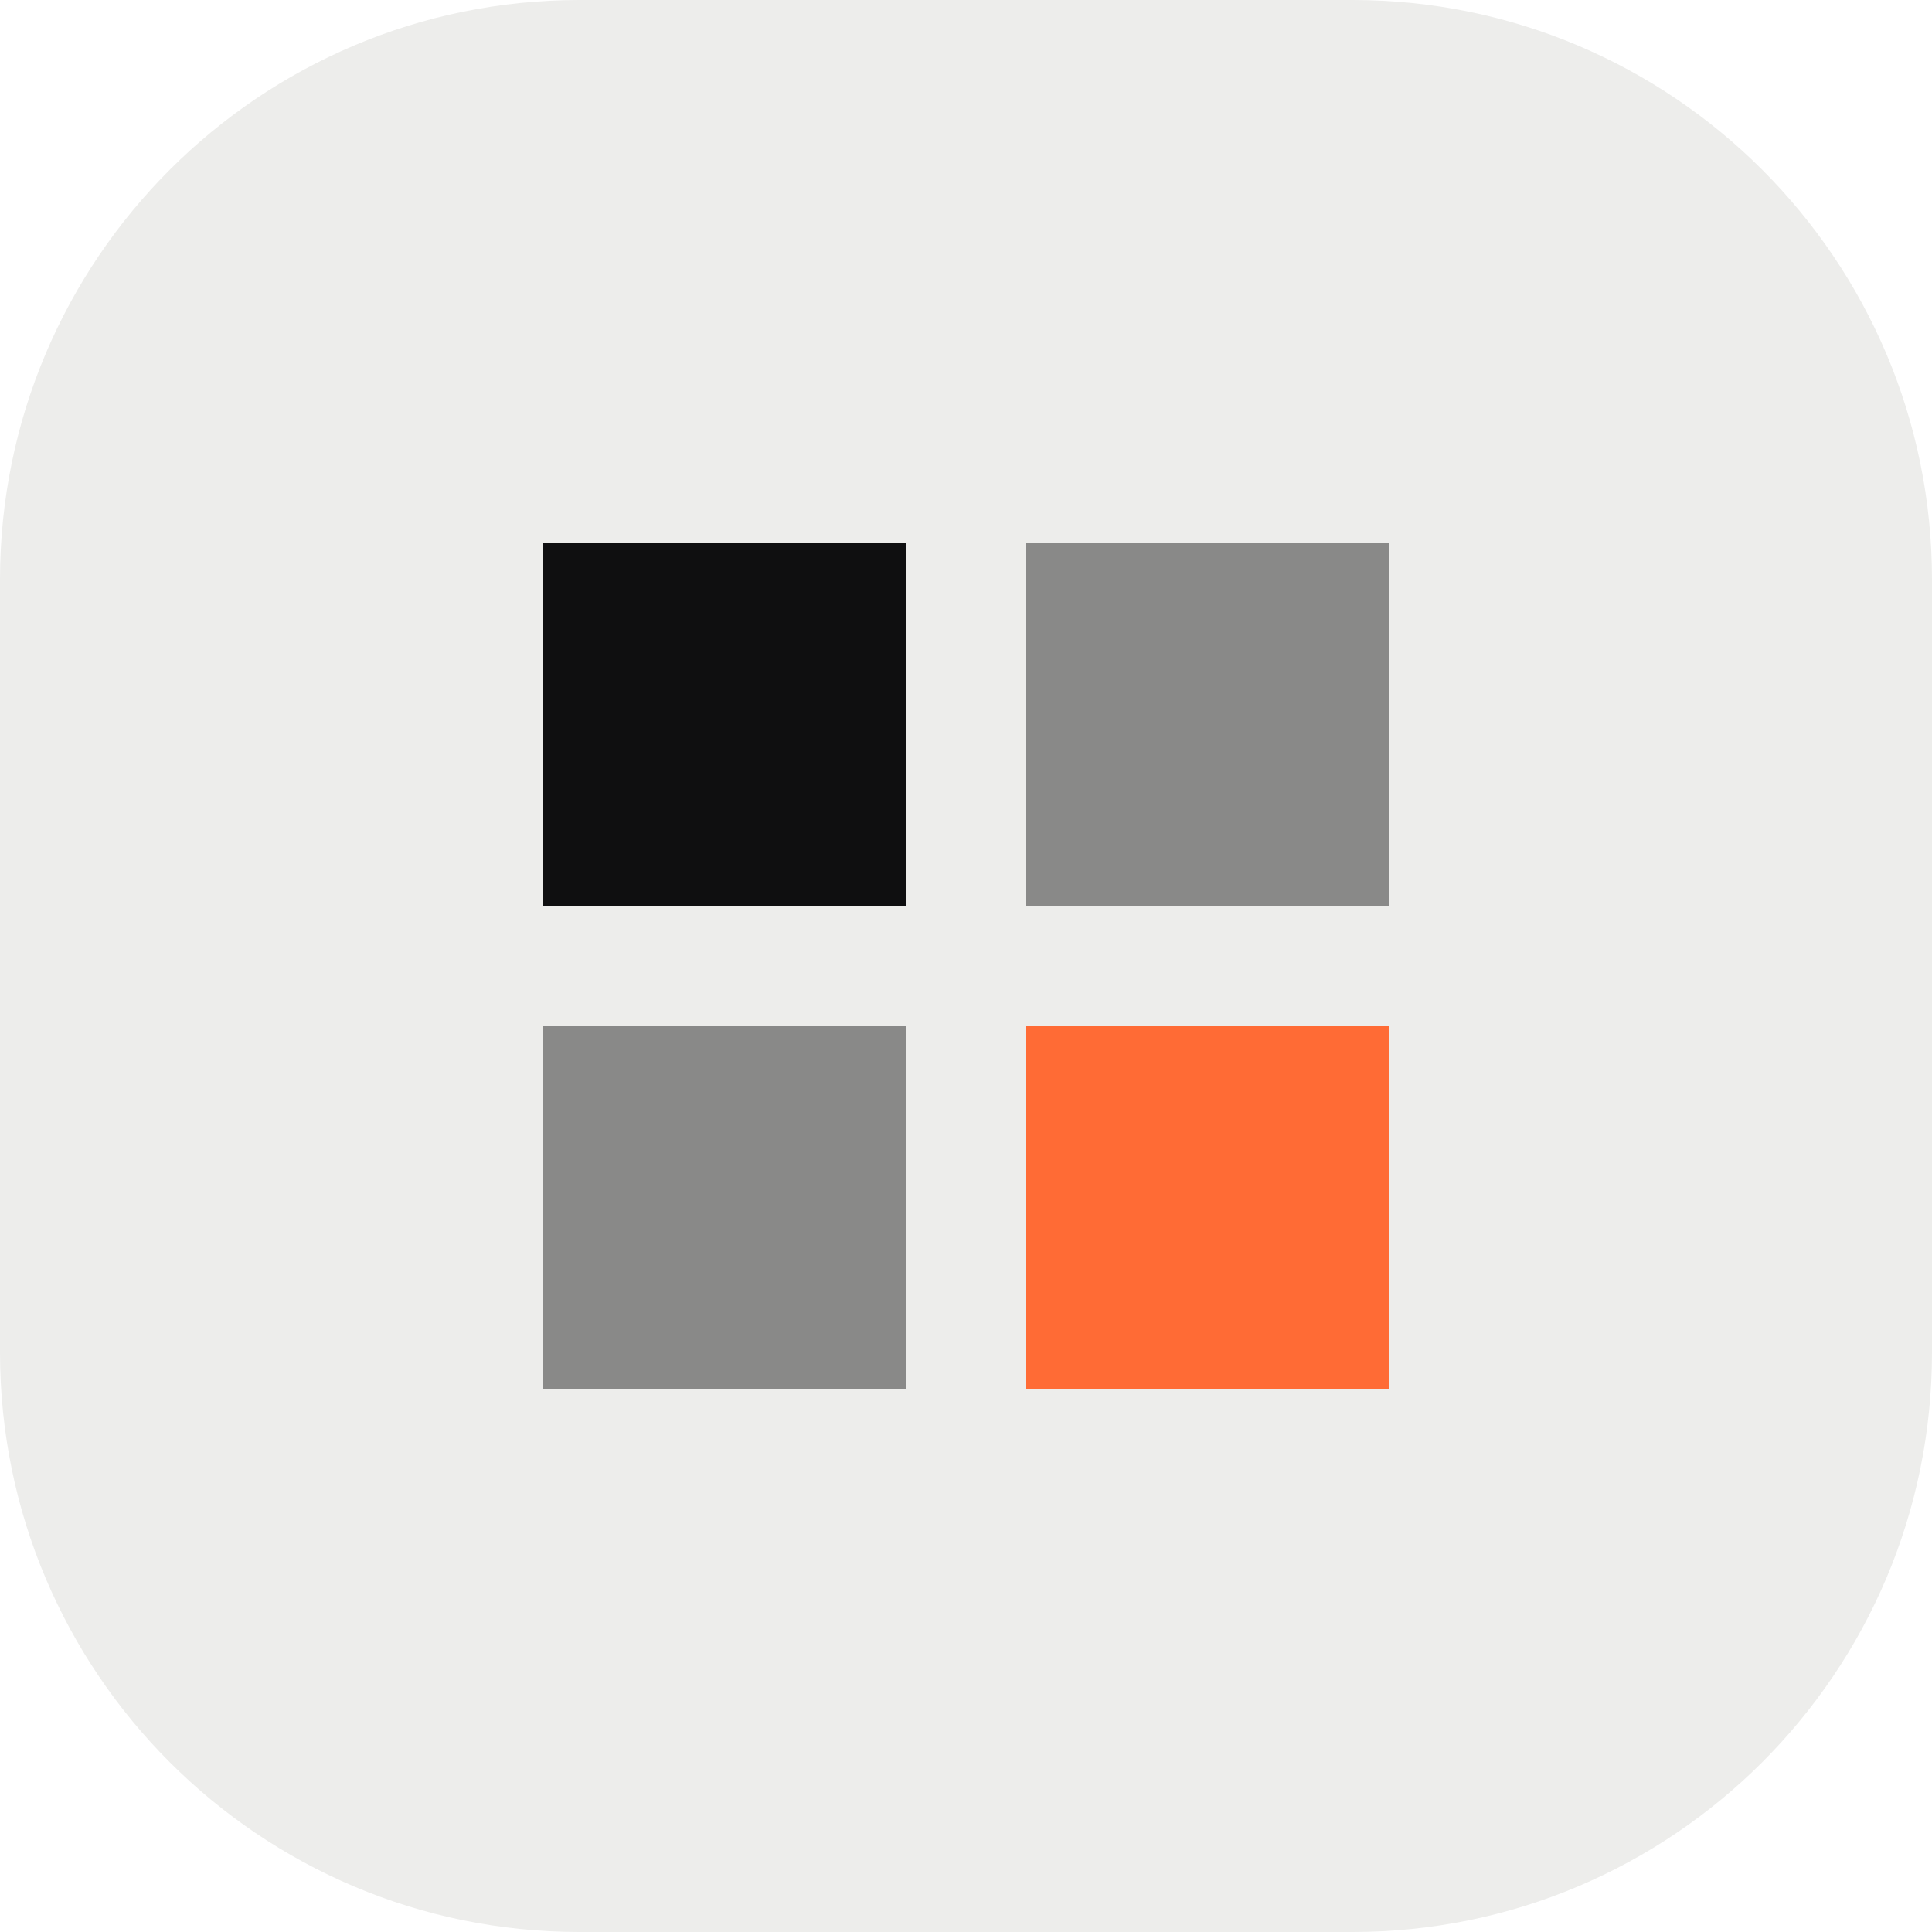
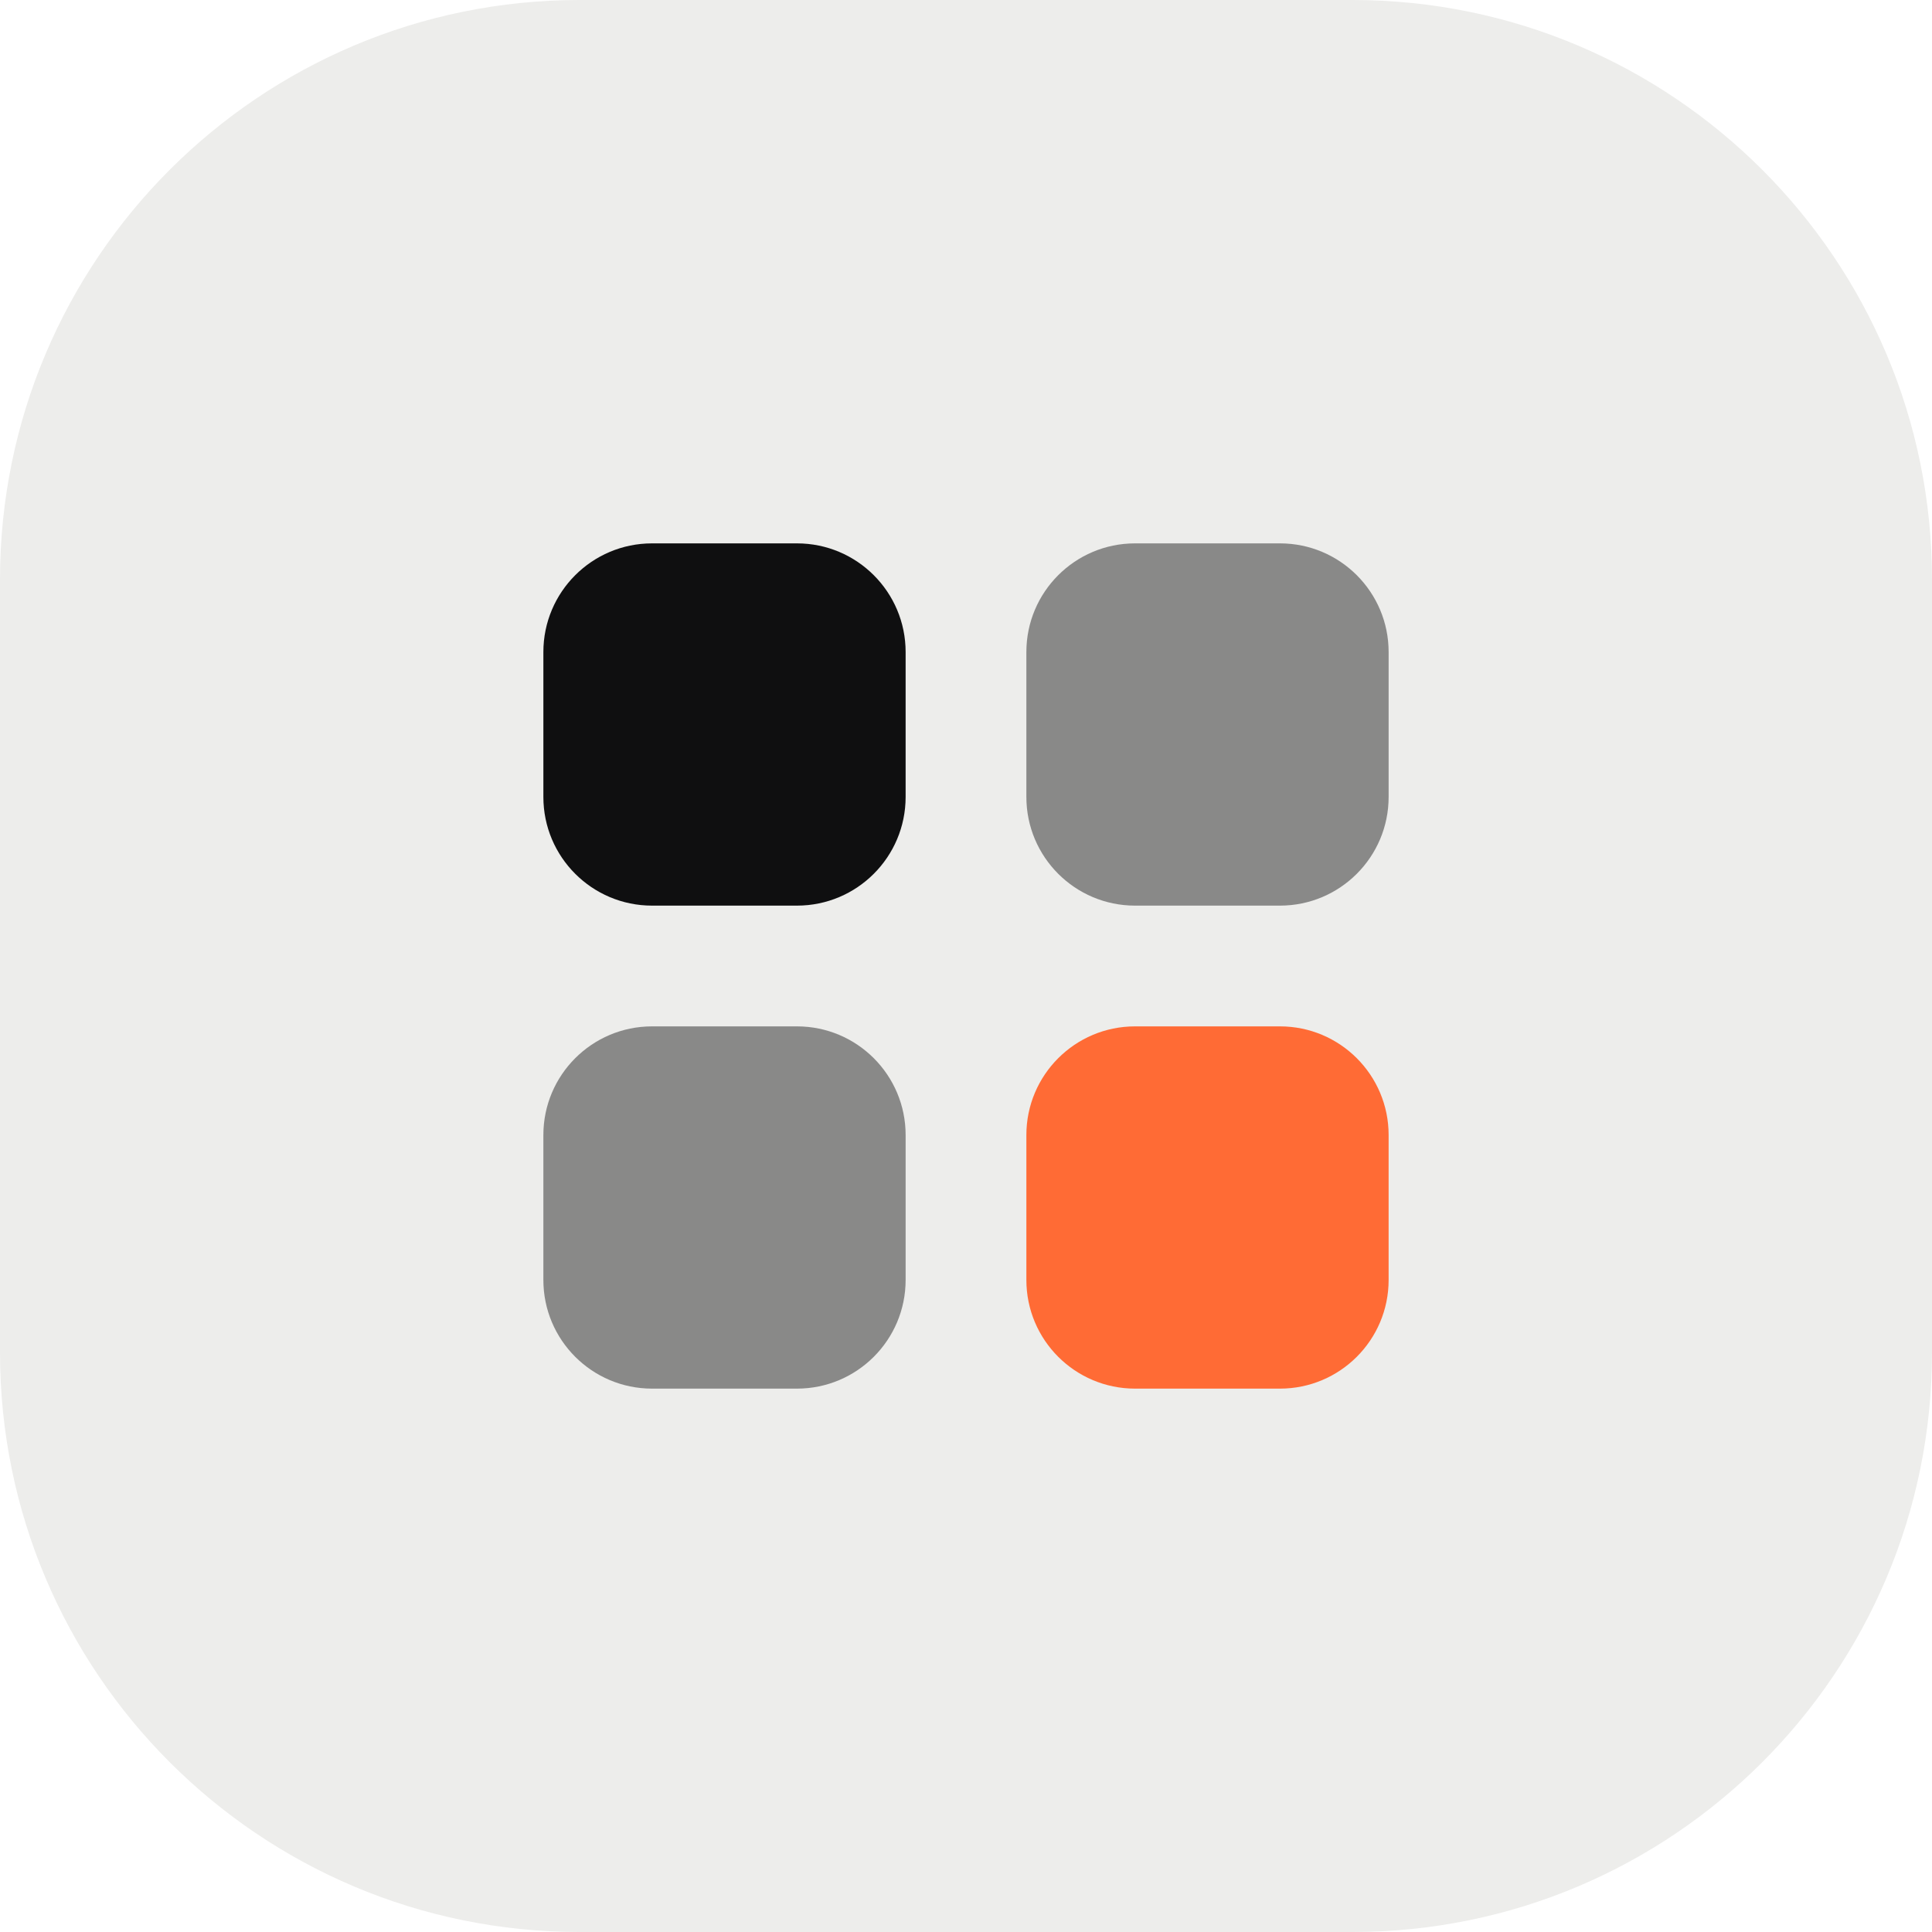
<svg xmlns="http://www.w3.org/2000/svg" width="72" height="72" viewBox="0 0 72 72" role="img" aria-label="TinyFloor">
  <rect width="72" height="72" rx="21.6" fill="#ededeb" />
-   <g transform="translate(18 18) scale(2.25)" shape-rendering="crispEdges">
-     <rect x="1" y="1" width="6" height="6" fill="#0f0f10" />
-     <rect x="9" y="1" width="6" height="6" fill="#0f0f10" opacity="0.45" />
-     <rect x="1" y="9" width="6" height="6" fill="#0f0f10" opacity="0.45" />
-     <rect x="9" y="9" width="6" height="6" fill="#ff6b35" />
+   <g transform="translate(18 18) scale(2.25)">
+     <rect x="1" y="1" width="6" height="6" rx="1.8" fill="#0f0f10" />
+     <rect x="9" y="1" width="6" height="6" rx="1.8" fill="#0f0f10" opacity="0.45" />
+     <rect x="1" y="9" width="6" height="6" rx="1.8" fill="#0f0f10" opacity="0.45" />
+     <rect x="9" y="9" width="6" height="6" rx="1.8" fill="#ff6b35" />
  </g>
</svg>
